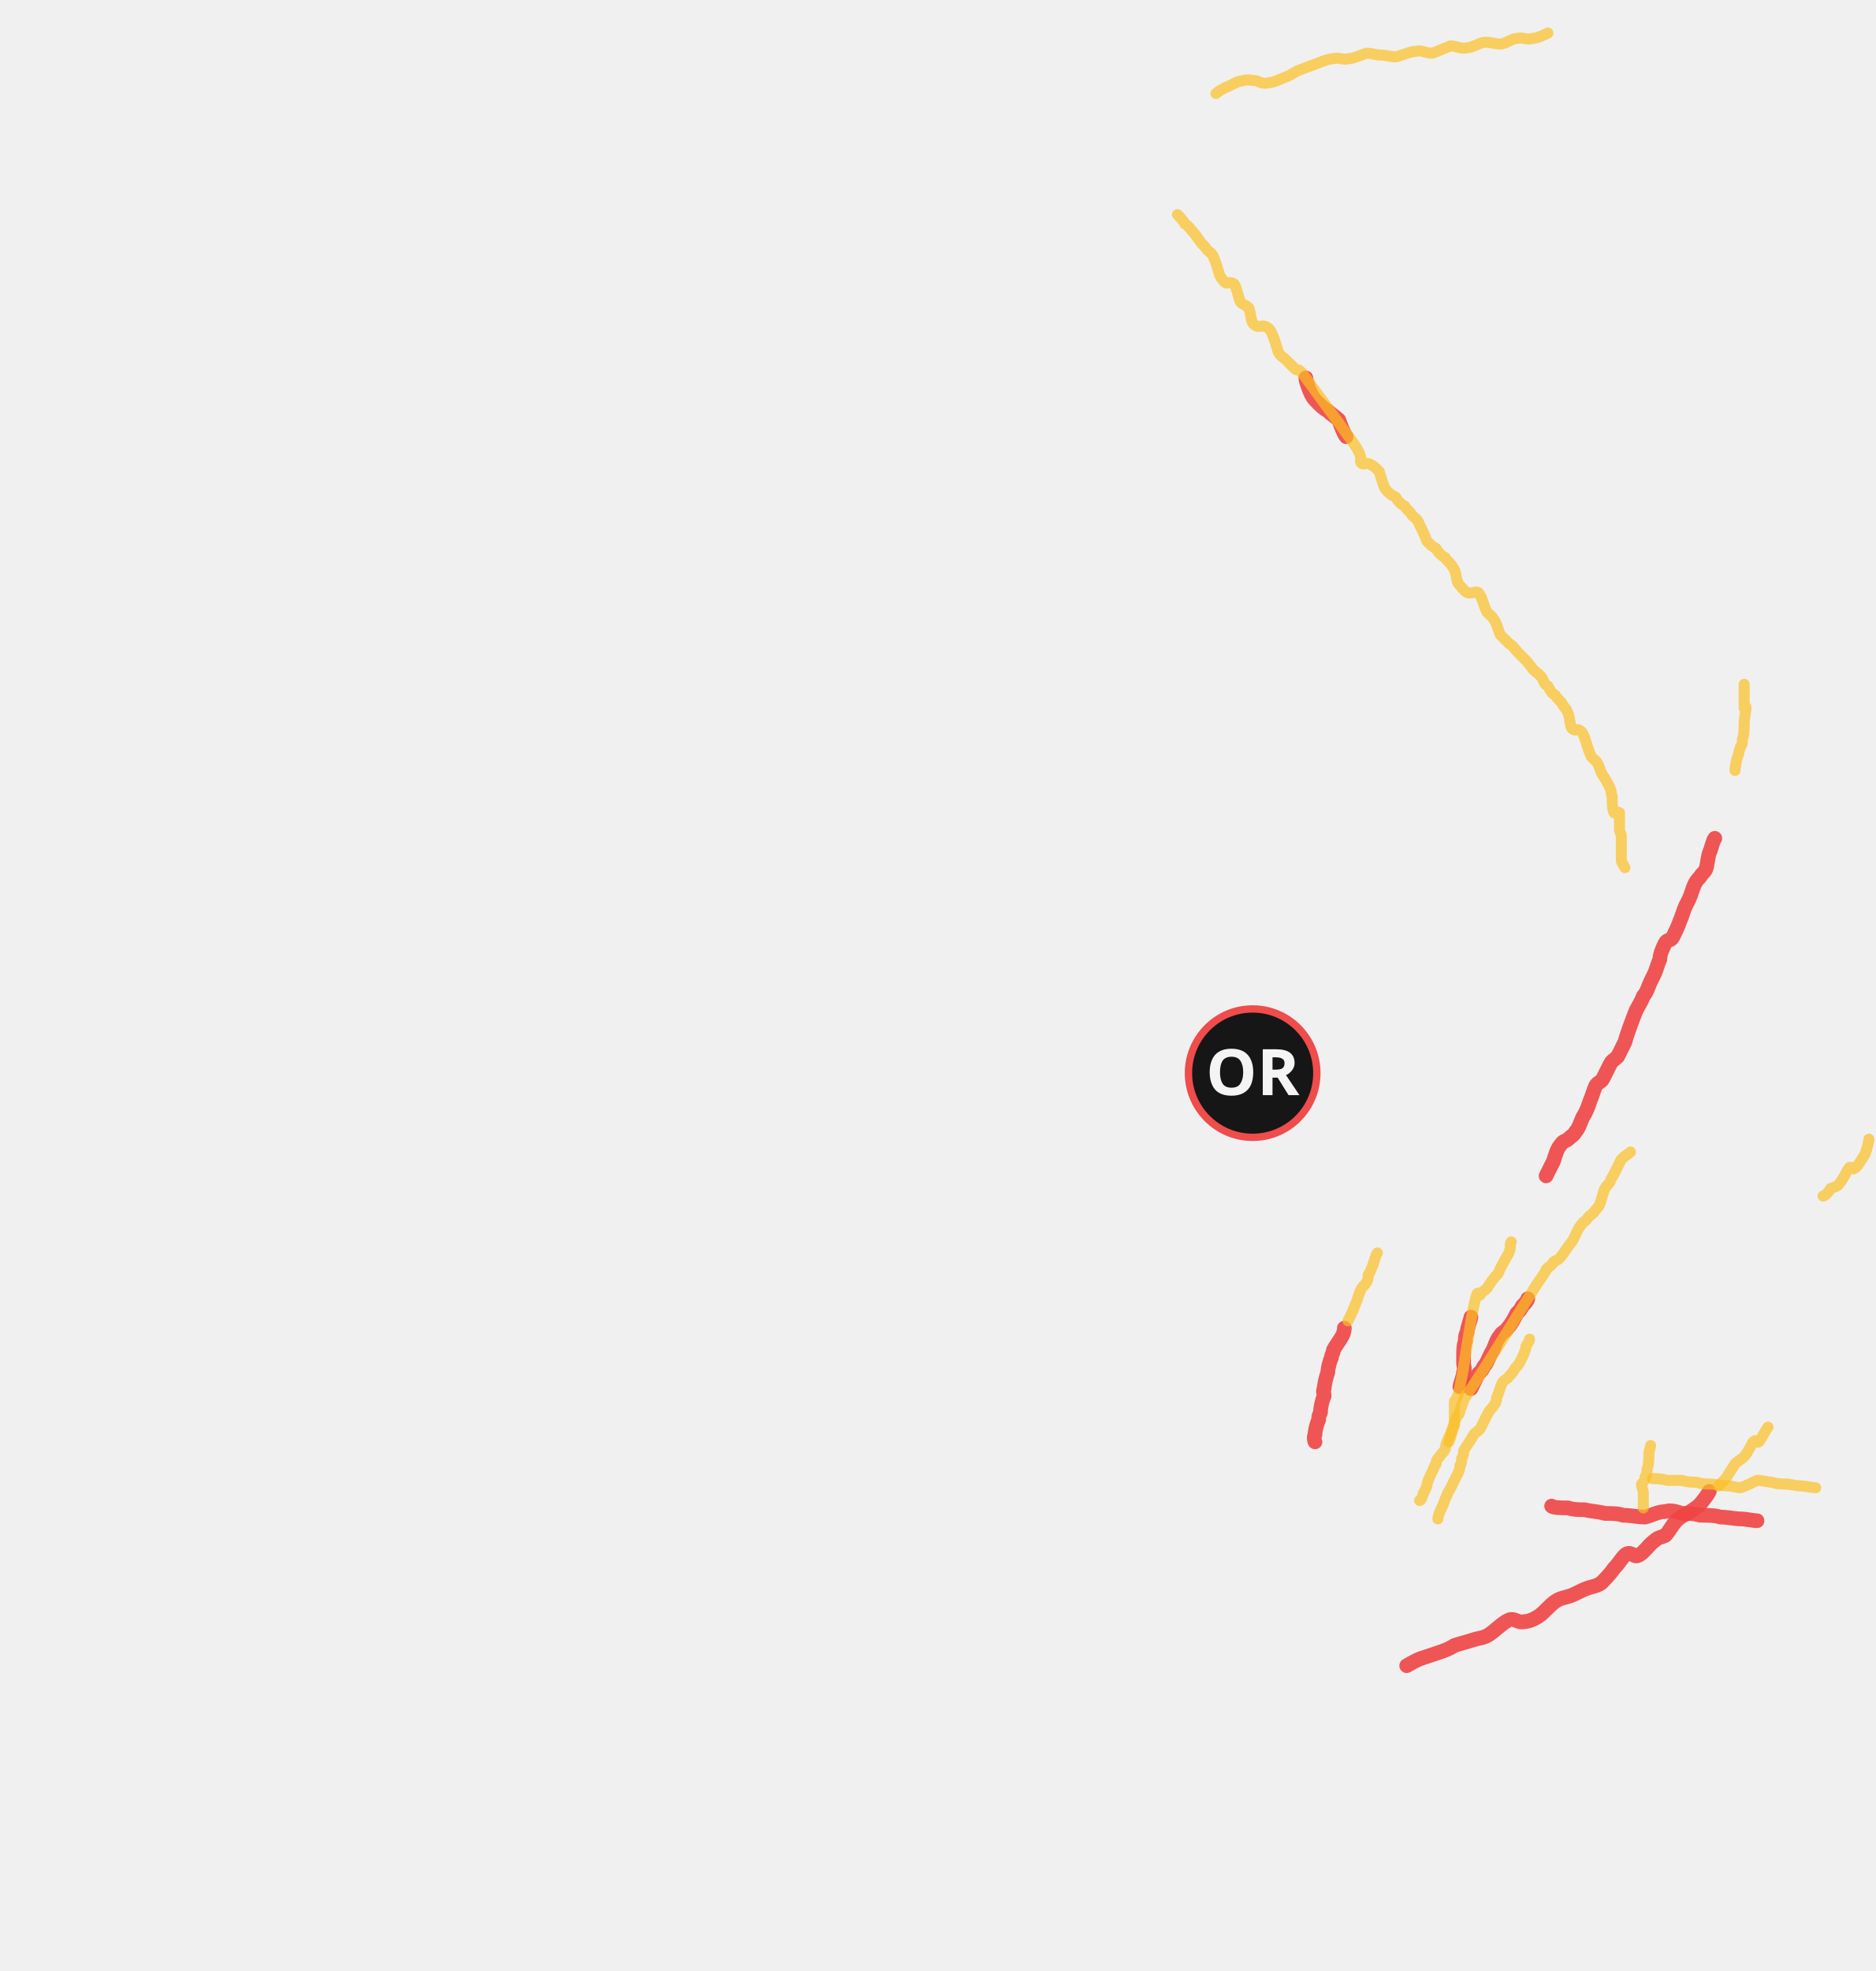
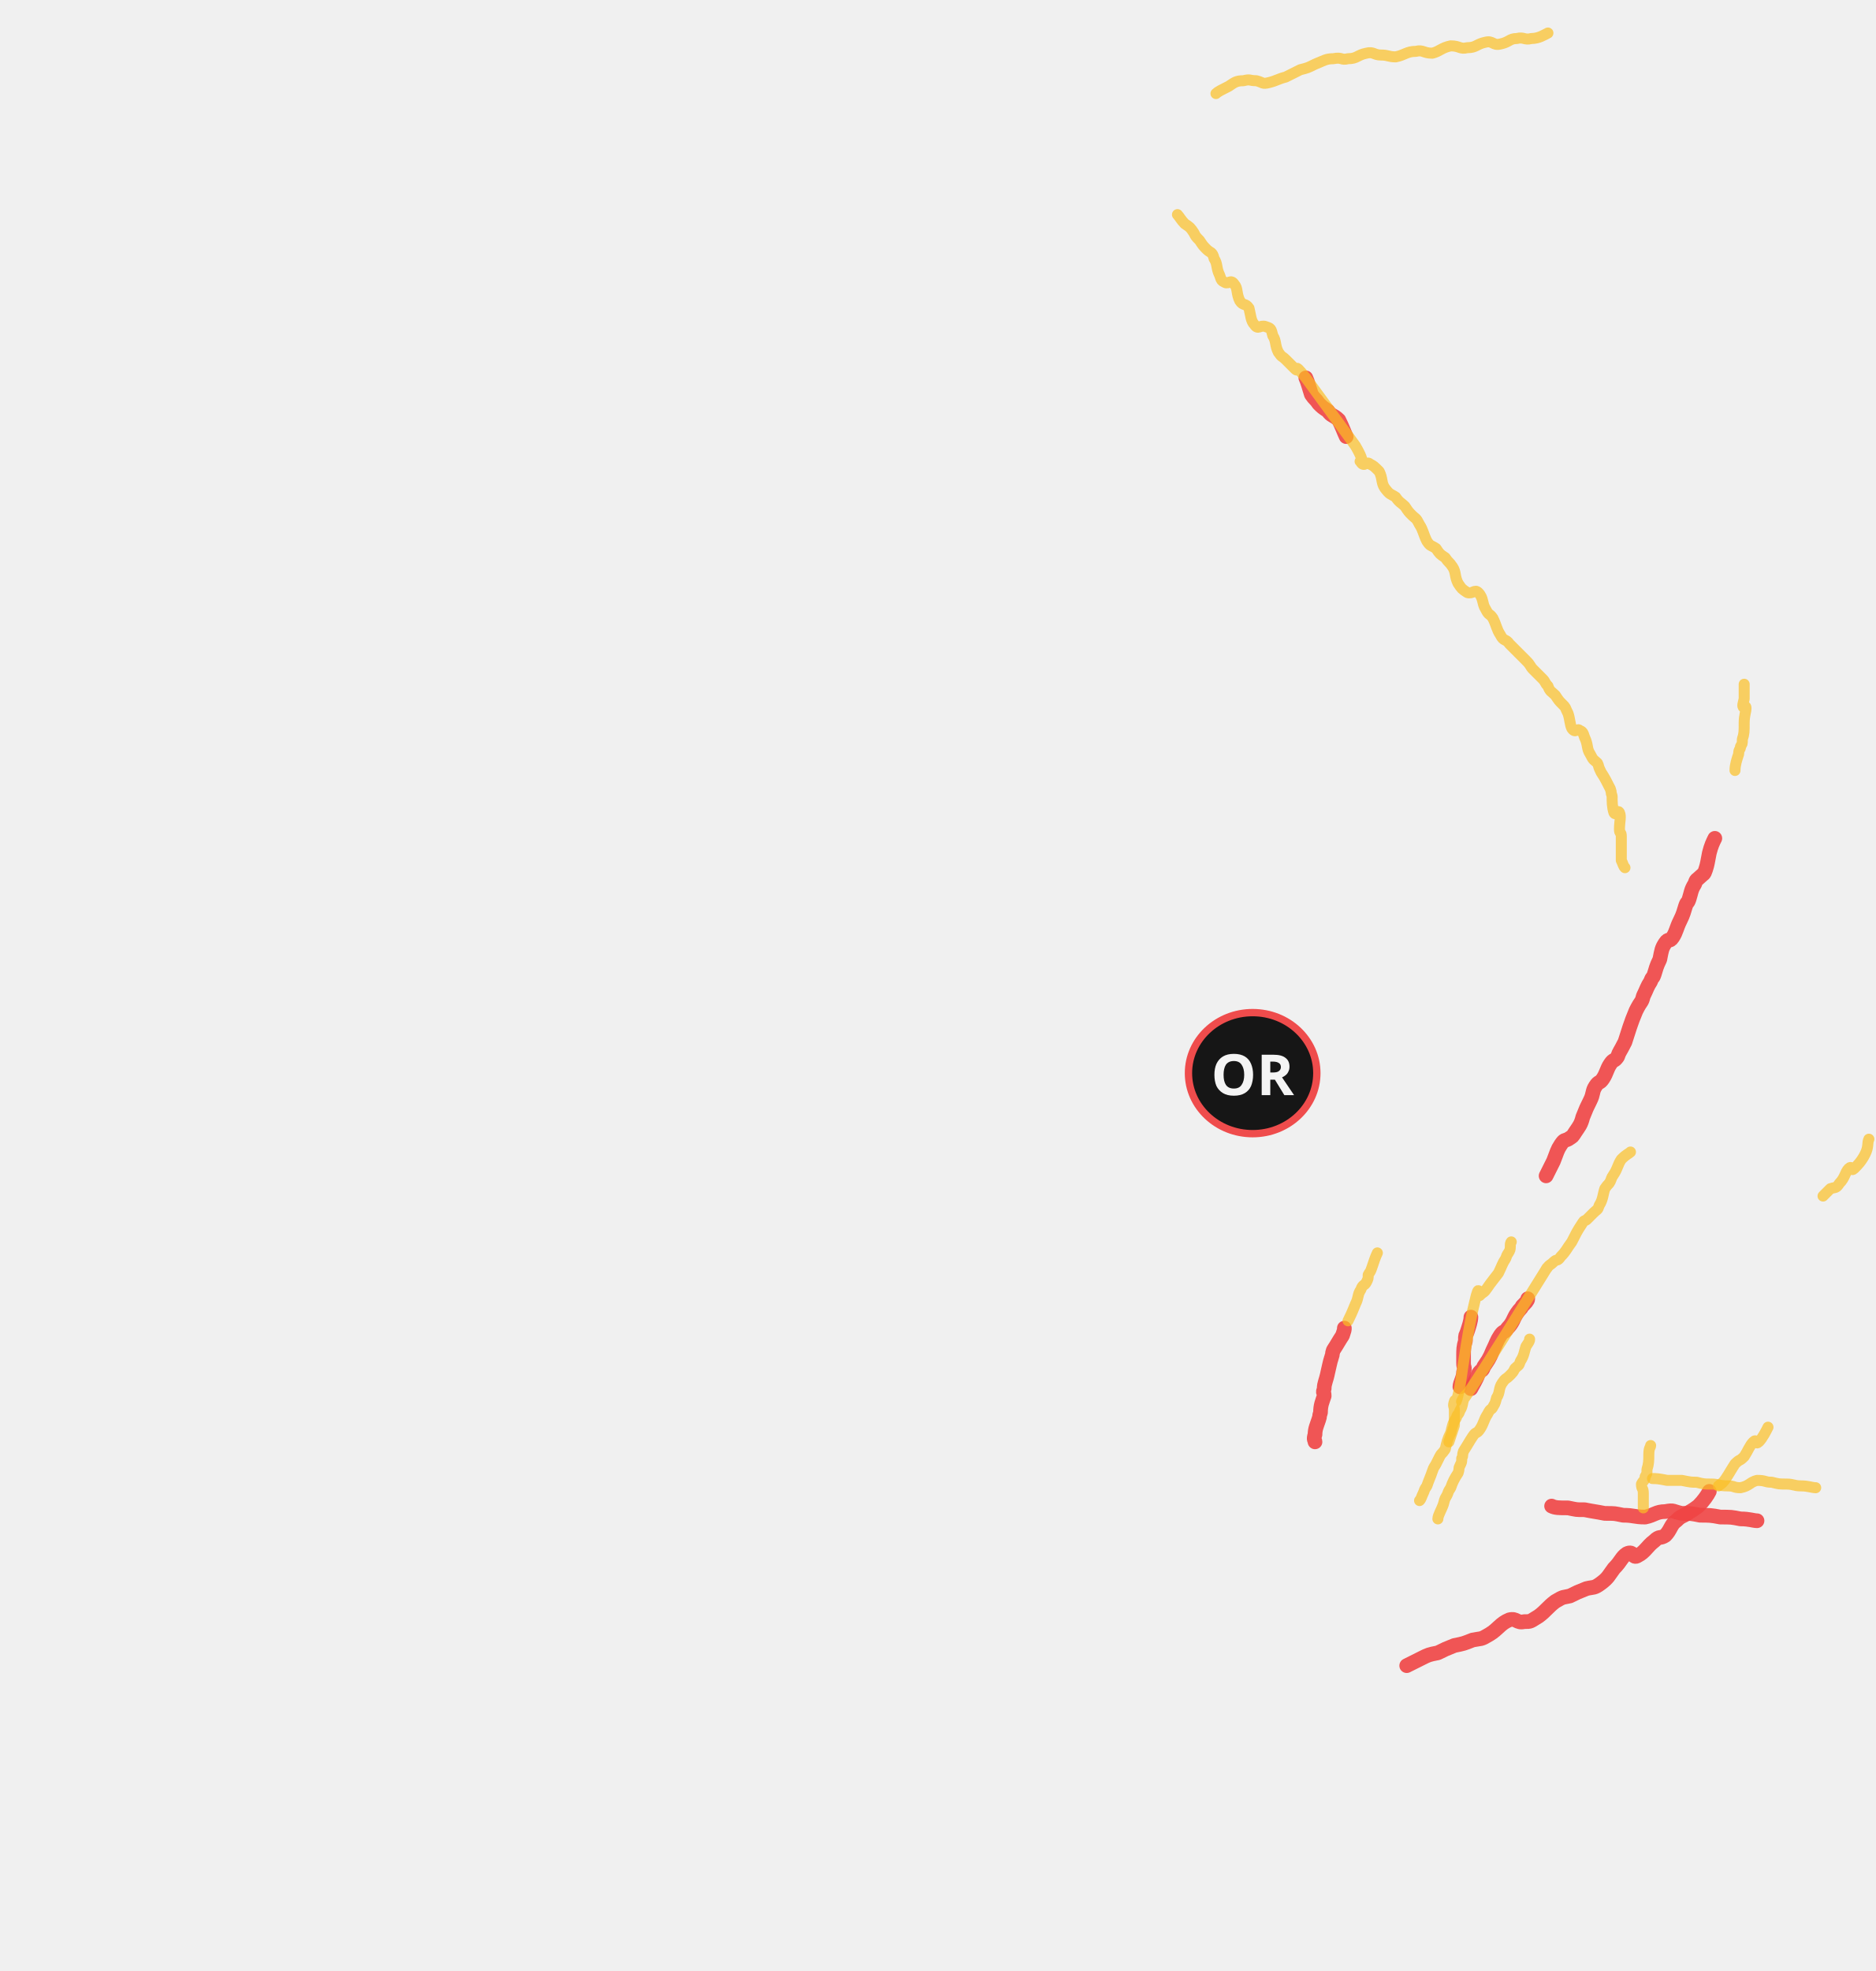
<svg xmlns="http://www.w3.org/2000/svg" viewBox="0 0 102.27 107.445" preserveAspectRatio="none">
-   <path d="M83.3,70.8C83.3,70.9 83.1,71.1 83.0,71.2C82.9,71.4 82.9,71.4 82.7,71.6C82.6,71.8 82.4,72.2 82.2,72.4C82.1,72.6 81.9,72.6 81.8,72.8C81.6,73.0 81.5,73.4 81.4,73.6C81.2,73.9 81.1,74.3 80.9,74.5C80.8,74.7 80.8,74.7 80.6,74.9C80.5,75.1 80.3,75.5 80.2,75.7" fill="none" stroke="#ef4444" stroke-width="0.8" stroke-linecap="round" stroke-linejoin="round" opacity="0.9" />
-   <path d="M73.4,23.8C73.3,23.7 73.1,23.2 73.0,22.9C72.8,22.7 72.6,22.6 72.4,22.4C72.2,22.3 72.0,22.1 71.9,22.0C71.7,21.8 71.6,21.7 71.5,21.5C71.4,21.3 71.2,20.8 71.2,20.6" fill="none" stroke="#ef4444" stroke-width="0.8" stroke-linecap="round" stroke-linejoin="round" opacity="0.9" />
-   <path d="M93.2,81.3C93.1,81.5 92.8,81.9 92.6,82.1C92.3,82.3 92.2,82.4 92.0,82.5C91.8,82.6 91.6,82.7 91.4,82.9C91.2,83.1 91.0,83.5 90.8,83.7C90.6,83.8 90.4,83.8 90.2,84.0C89.9,84.2 89.6,84.7 89.3,84.8C89.1,84.9 89.0,84.6 88.7,84.7C88.5,84.8 88.3,85.2 88.0,85.5C87.8,85.8 87.5,86.1 87.3,86.3C87.0,86.5 86.7,86.5 86.5,86.6C86.2,86.7 85.9,86.9 85.6,87.0C85.3,87.1 85.1,87.1 84.8,87.3C84.5,87.5 84.2,87.9 83.9,88.1C83.6,88.3 83.3,88.4 83.1,88.4C82.8,88.5 82.6,88.2 82.3,88.3C82.0,88.4 81.5,88.9 81.2,89.1C80.9,89.3 80.6,89.3 80.3,89.4C80.0,89.5 79.6,89.6 79.3,89.7C79.0,89.9 78.7,90.0 78.4,90.1C78.1,90.2 77.8,90.3 77.5,90.4C77.2,90.5 76.9,90.7 76.7,90.8" fill="none" stroke="#ef4444" stroke-width="0.8" stroke-linecap="round" stroke-linejoin="round" opacity="0.9" />
-   <path d="M93.5,45.7C93.4,45.8 93.3,46.3 93.2,46.5C93.1,46.8 93.1,47.2 93.0,47.4C92.9,47.6 92.8,47.6 92.7,47.8C92.6,47.9 92.5,48.0 92.4,48.2C92.3,48.4 92.2,48.8 92.1,49.0C92.0,49.2 92.0,49.2 91.9,49.4C91.8,49.6 91.7,50.0 91.6,50.2C91.5,50.5 91.3,50.9 91.2,51.1C91.1,51.3 90.9,51.2 90.8,51.4C90.7,51.6 90.5,52.0 90.5,52.3C90.4,52.5 90.3,52.9 90.2,53.1C90.1,53.3 90.1,53.3 90.0,53.5C89.9,53.7 89.8,54.1 89.6,54.3C89.5,54.6 89.4,54.7 89.2,55.1C89.0,55.6 88.7,56.4 88.6,56.8C88.4,57.2 88.3,57.4 88.2,57.6C88.0,57.8 87.9,57.8 87.8,58.0C87.7,58.2 87.5,58.6 87.4,58.8C87.3,59.0 87.1,59.0 87.0,59.2C86.9,59.4 86.8,59.8 86.7,60.0C86.6,60.3 86.5,60.6 86.3,60.9C86.2,61.1 86.1,61.5 85.9,61.7C85.8,61.9 85.7,61.9 85.5,62.1C85.4,62.2 85.2,62.2 85.1,62.4C84.9,62.6 84.8,63.0 84.7,63.3C84.6,63.5 84.4,63.9 84.3,64.1" fill="none" stroke="#ef4444" stroke-width="0.8" stroke-linecap="round" stroke-linejoin="round" opacity="0.9" />
-   <path d="M80.2,71.8C80.2,71.9 80.0,72.4 80.0,72.6C79.9,72.8 79.9,72.8 79.9,73.1C79.8,73.3 79.8,73.7 79.8,73.9C79.8,74.1 79.8,74.2 79.8,74.3C79.8,74.5 79.9,74.6 79.8,74.8C79.8,75.0 79.6,75.5 79.6,75.6" fill="none" stroke="#ef4444" stroke-width="0.8" stroke-linecap="round" stroke-linejoin="round" opacity="0.9" />
-   <path d="M73.3,72.4C73.3,72.4 73.3,72.6 73.2,72.8C73.1,73.0 72.8,73.4 72.7,73.6C72.7,73.8 72.6,73.8 72.6,74.0C72.5,74.2 72.4,74.6 72.4,74.8C72.3,75.1 72.2,75.5 72.2,75.7C72.1,75.9 72.2,75.9 72.2,76.1C72.1,76.3 72.0,76.7 72.0,77.0C71.9,77.2 71.9,77.2 71.9,77.4C71.8,77.6 71.7,78.0 71.7,78.2C71.6,78.4 71.7,78.6 71.7,78.6" fill="none" stroke="#ef4444" stroke-width="0.8" stroke-linecap="round" stroke-linejoin="round" opacity="0.9" />
-   <path d="M84.6,82.1C84.7,82.2 85.2,82.2 85.5,82.2C85.8,82.3 86.1,82.3 86.4,82.3C86.8,82.4 87.2,82.4 87.5,82.5C87.9,82.5 88.2,82.5 88.5,82.6C88.9,82.6 89.3,82.7 89.7,82.7C90.1,82.6 90.4,82.4 90.8,82.4C91.1,82.3 91.4,82.4 91.7,82.5C92.0,82.5 92.4,82.5 92.7,82.6C93.1,82.6 93.5,82.6 93.8,82.7C94.2,82.7 94.6,82.8 94.9,82.8C95.2,82.8 95.6,82.9 95.8,82.9" fill="none" stroke="#ef4444" stroke-width="0.8" stroke-linecap="round" stroke-linejoin="round" opacity="0.9" />
-   <path d="M83.4,73.0C83.4,73.1 83.3,73.2 83.2,73.4C83.2,73.6 83.0,74.0 82.9,74.2C82.8,74.4 82.7,74.5 82.6,74.6C82.5,74.8 82.4,74.9 82.3,75.0C82.2,75.2 82.0,75.2 81.9,75.4C81.8,75.6 81.7,76.0 81.6,76.2C81.6,76.5 81.5,76.5 81.4,76.7C81.3,76.8 81.2,76.9 81.1,77.1C81.0,77.3 80.8,77.7 80.7,77.9C80.5,78.1 80.4,78.1 80.3,78.3C80.2,78.5 79.9,78.9 79.8,79.1C79.8,79.3 79.8,79.3 79.7,79.5C79.7,79.6 79.7,79.8 79.6,79.9C79.6,80.0 79.6,80.1 79.5,80.3C79.4,80.5 79.2,80.9 79.1,81.1C79.0,81.3 78.9,81.4 78.9,81.5C78.8,81.7 78.8,81.7 78.7,82.0C78.6,82.2 78.4,82.6 78.4,82.8" fill="none" stroke="#fbbf24" stroke-width="0.6" stroke-linecap="round" stroke-linejoin="round" opacity="0.7" />
-   <path d="M88.9,62.8C88.8,62.9 88.6,63.0 88.4,63.2C88.3,63.4 88.1,63.8 88.0,64.0C87.9,64.2 87.8,64.3 87.8,64.4C87.7,64.6 87.6,64.6 87.5,64.8C87.4,65.0 87.3,65.5 87.2,65.7C87.1,65.9 87.0,65.9 86.9,66.1C86.8,66.2 86.6,66.3 86.5,66.5C86.4,66.6 86.3,66.6 86.2,66.8C86.0,67.0 85.9,67.4 85.7,67.7C85.5,67.9 85.3,68.3 85.1,68.5C85.0,68.7 84.8,68.7 84.7,68.8C84.6,69.0 84.5,69.0 84.3,69.2C84.2,69.4 84.5,69.0 83.8,70.0C83.1,71.1 80.9,74.7 80.2,75.7C79.6,76.7 80.0,75.9 79.9,76.1C79.8,76.3 79.7,76.7 79.6,76.9C79.6,77.1 79.5,77.1 79.4,77.3C79.3,77.5 79.2,77.9 79.1,78.1C79.0,78.4 78.8,78.7 78.8,79.0C78.7,79.2 78.6,79.2 78.5,79.4C78.4,79.5 78.3,79.6 78.3,79.8C78.2,79.9 78.2,80.0 78.1,80.2C78.0,80.4 77.8,80.8 77.8,81.0C77.7,81.2 77.7,81.3 77.6,81.4C77.6,81.5 77.5,81.8 77.4,81.8" fill="none" stroke="#fbbf24" stroke-width="0.6" stroke-linecap="round" stroke-linejoin="round" opacity="0.7" />
-   <path d="M88.6,47.3C88.6,47.3 88.4,47.0 88.4,46.9C88.4,46.7 88.4,46.7 88.4,46.5C88.4,46.2 88.4,45.8 88.4,45.6C88.4,45.4 88.3,45.4 88.3,45.2C88.3,44.9 88.3,44.5 88.3,44.3C88.2,44.2 88.1,44.4 88.0,44.3C87.9,44.1 87.9,43.6 87.9,43.4C87.8,43.2 87.9,43.2 87.8,43.0C87.7,42.7 87.4,42.3 87.3,42.1C87.2,41.8 87.2,41.8 87.1,41.6C87.0,41.4 86.8,41.4 86.7,41.1C86.6,40.9 86.5,40.5 86.4,40.2C86.3,40.0 86.3,39.9 86.1,39.8C86.0,39.7 85.9,39.9 85.7,39.7C85.6,39.6 85.6,39.1 85.5,38.9C85.4,38.6 85.3,38.6 85.2,38.4C85.1,38.2 84.9,38.1 84.8,37.9C84.6,37.8 84.5,37.6 84.4,37.4C84.2,37.3 84.2,37.2 84.1,37.0C84.0,36.8 83.8,36.7 83.6,36.5C83.5,36.4 83.4,36.2 83.2,36.0C83.1,35.9 82.9,35.7 82.8,35.6C82.6,35.4 82.5,35.2 82.3,35.1C82.1,34.9 82.0,34.8 81.8,34.6C81.7,34.4 81.6,33.9 81.4,33.7C81.3,33.5 81.1,33.5 81.0,33.2C80.9,33.0 80.8,32.5 80.6,32.3C80.5,32.2 80.2,32.4 80.0,32.3C79.8,32.2 79.7,32.0 79.5,31.8C79.4,31.6 79.4,31.1 79.2,30.9C79.1,30.7 78.9,30.6 78.8,30.4C78.6,30.3 78.4,30.1 78.3,29.9C78.1,29.8 78.0,29.7 77.8,29.5C77.7,29.2 77.5,28.8 77.4,28.6C77.3,28.3 77.1,28.2 77.0,28.1C76.9,27.9 76.7,27.8 76.6,27.6C76.4,27.5 76.2,27.3 76.1,27.1C75.9,27.0 75.7,26.9 75.5,26.6C75.4,26.4 75.3,26.0 75.2,25.7C75.0,25.5 74.9,25.4 74.7,25.3C74.5,25.2 74.3,25.4 74.2,25.2C74.1,25.1 74.4,25.1 73.9,24.3C73.4,23.6 71.7,21.3 71.2,20.6C70.7,19.9 70.8,20.3 70.6,20.1C70.5,20.0 70.3,19.8 70.1,19.6C70.0,19.5 69.8,19.4 69.7,19.2C69.6,18.9 69.5,18.5 69.4,18.3C69.3,18.0 69.2,17.9 69.0,17.8C68.8,17.7 68.6,17.9 68.4,17.7C68.2,17.6 68.2,17.1 68.1,16.8C67.9,16.6 67.7,16.6 67.6,16.4C67.5,16.1 67.4,15.6 67.3,15.5C67.1,15.3 66.9,15.5 66.8,15.4C66.7,15.3 66.6,15.2 66.5,15.0C66.4,14.7 66.3,14.3 66.2,14.1C66.1,13.8 66.0,13.8 65.8,13.6C65.7,13.4 65.5,13.3 65.4,13.1C65.3,13.0 65.2,12.8 65.1,12.7C64.9,12.5 64.8,12.3 64.6,12.2C64.5,12.0 64.3,11.8 64.2,11.7" fill="none" stroke="#fbbf24" stroke-width="0.6" stroke-linecap="round" stroke-linejoin="round" opacity="0.7" />
-   <path d="M66.3,5.1C66.4,5.0 66.7,4.8 67.0,4.7C67.2,4.6 67.5,4.4 67.8,4.4C68.0,4.3 68.3,4.4 68.5,4.4C68.7,4.5 69.0,4.6 69.2,4.5C69.5,4.5 69.8,4.3 70.1,4.2C70.4,4.1 70.6,3.9 70.9,3.8C71.2,3.7 71.4,3.6 71.7,3.5C72.0,3.4 72.4,3.2 72.7,3.2C73.0,3.1 73.3,3.3 73.5,3.2C73.8,3.2 74.2,3.0 74.5,2.9C74.8,2.9 75.0,3.0 75.3,3.0C75.6,3.0 75.8,3.1 76.1,3.1C76.5,3.0 76.9,2.8 77.2,2.8C77.5,2.7 77.7,2.9 78.1,2.9C78.4,2.8 78.8,2.6 79.1,2.5C79.4,2.5 79.7,2.7 80.0,2.6C80.3,2.6 80.7,2.3 81.0,2.3C81.3,2.3 81.5,2.4 81.8,2.4C82.1,2.4 82.4,2.1 82.7,2.1C83.0,2.0 83.3,2.2 83.5,2.1C83.8,2.1 84.2,1.9 84.4,1.8" fill="none" stroke="#fbbf24" stroke-width="0.6" stroke-linecap="round" stroke-linejoin="round" opacity="0.7" />
-   <path d="M90.0,78.8C90.0,78.9 89.9,79.1 89.9,79.3C89.9,79.5 89.9,79.9 89.8,80.1C89.8,80.3 89.8,80.4 89.7,80.5C89.7,80.7 89.6,80.8 89.5,80.9C89.5,81.1 89.6,81.2 89.6,81.4C89.6,81.6 89.6,82.1 89.6,82.2" fill="none" stroke="#fbbf24" stroke-width="0.6" stroke-linecap="round" stroke-linejoin="round" opacity="0.7" />
-   <path d="M96.4,77.8C96.3,77.9 96.0,78.5 95.9,78.6C95.8,78.7 95.8,78.4 95.6,78.6C95.5,78.7 95.3,79.2 95.1,79.4C94.9,79.6 94.8,79.6 94.6,79.8C94.5,80.0 94.2,80.4 94.1,80.6C93.9,80.8 93.8,80.9 93.7,81.0" fill="none" stroke="#fbbf24" stroke-width="0.6" stroke-linecap="round" stroke-linejoin="round" opacity="0.7" />
-   <path d="M95.1,37.3C95.1,37.4 95.1,37.9 95.1,38.1C95.1,38.4 95.1,38.5 95.1,38.6C95.1,38.6 95.2,38.4 95.2,38.6C95.2,38.7 95.1,39.2 95.1,39.4C95.1,39.7 95.1,40.1 95.0,40.3C95.0,40.5 95.0,40.6 94.9,40.7C94.9,40.8 94.8,40.9 94.8,41.1C94.7,41.3 94.6,41.8 94.6,42.0" fill="none" stroke="#fbbf24" stroke-width="0.6" stroke-linecap="round" stroke-linejoin="round" opacity="0.7" />
-   <path d="M82.4,67.7C82.3,67.8 82.4,68.0 82.3,68.2C82.3,68.3 82.2,68.4 82.1,68.6C82.0,68.8 81.8,69.1 81.7,69.4C81.5,69.6 81.2,70.0 81.1,70.2C80.9,70.4 80.8,70.4 80.7,70.6C80.6,70.7 80.6,70.1 80.4,71.0C80.2,71.8 79.8,74.7 79.6,75.6C79.4,76.5 79.4,76.2 79.3,76.4C79.3,76.6 79.3,76.7 79.3,76.9C79.3,77.0 79.3,77.1 79.3,77.3C79.3,77.4 79.3,77.5 79.3,77.7C79.2,77.9 79.1,78.4 79.0,78.6" fill="none" stroke="#fbbf24" stroke-width="0.6" stroke-linecap="round" stroke-linejoin="round" opacity="0.7" />
-   <path d="M99.4,65.2C99.5,65.2 99.7,65.0 99.8,64.8C100.0,64.7 100.2,64.7 100.3,64.5C100.5,64.3 100.7,63.8 100.8,63.7C100.9,63.5 101.0,63.8 101.1,63.7C101.3,63.6 101.5,63.2 101.7,62.9C101.8,62.6 101.9,62.2 101.9,62.1" fill="none" stroke="#fbbf24" stroke-width="0.6" stroke-linecap="round" stroke-linejoin="round" opacity="0.7" />
-   <path d="M90.1,80.6C90.2,80.6 90.6,80.6 90.9,80.7C91.1,80.7 91.5,80.7 91.7,80.7C92.0,80.8 92.3,80.8 92.5,80.8C92.8,80.9 93.0,80.9 93.3,80.9C93.5,80.9 93.9,81.0 94.2,81.0C94.4,81.0 94.7,81.1 94.9,81.1C95.2,81.0 95.6,80.8 95.8,80.7C96.1,80.7 96.4,80.8 96.6,80.8C96.9,80.9 97.1,80.9 97.4,80.9C97.6,80.9 97.9,81.0 98.2,81.0C98.4,81.0 98.8,81.1 99.0,81.1" fill="none" stroke="#fbbf24" stroke-width="0.6" stroke-linecap="round" stroke-linejoin="round" opacity="0.7" />
-   <path d="M75.1,68.3C75.0,68.4 74.9,68.9 74.8,69.1C74.7,69.3 74.7,69.4 74.6,69.5C74.6,69.6 74.6,69.8 74.5,69.9C74.4,70.1 74.3,70.1 74.2,70.3C74.1,70.5 74.0,70.9 73.9,71.1C73.8,71.4 73.6,71.8 73.5,72.0" fill="none" stroke="#fbbf24" stroke-width="0.6" stroke-linecap="round" stroke-linejoin="round" opacity="0.7" />
-   <circle cx="68.3" cy="58.5" r="3.5" fill="#0c0c0c" stroke="#ef4444" stroke-width="0.4" opacity="0.95" />
-   <text x="68.3" y="59.7" text-anchor="middle" font-family="sans-serif" font-size="3.5" font-weight="700" fill="#ffffff" opacity="0.95">OR</text>
+   <path d="M83.3,70.8C83.3,70.9 83.2,71.0 83.0,71.2C82.9,71.4 82.9,71.3 82.7,71.6C82.5,71.9 82.5,72.1 82.2,72.4C82.0,72.7 82.0,72.5 81.8,72.8C81.6,73.1 81.6,73.2 81.4,73.6C81.2,74.1 81.1,74.2 80.9,74.5C80.8,74.8 80.8,74.6 80.6,74.9C80.5,75.2 80.3,75.5 80.2,75.7" fill="none" stroke="#ef4444" stroke-width="0.8" stroke-linecap="round" stroke-linejoin="round" opacity="0.9" />
+   <path d="M73.4,23.8C73.3,23.6 73.2,23.3 73.0,22.9C72.7,22.6 72.6,22.7 72.4,22.4C72.1,22.2 72.1,22.2 71.9,22.0C71.7,21.7 71.7,21.8 71.5,21.5C71.4,21.2 71.3,20.8 71.2,20.6" fill="none" stroke="#ef4444" stroke-width="0.8" stroke-linecap="round" stroke-linejoin="round" opacity="0.9" />
+   <path d="M93.2,81.3C93.1,81.5 92.9,81.8 92.6,82.1C92.2,82.4 92.3,82.3 92.0,82.5C91.7,82.7 91.7,82.6 91.4,82.9C91.1,83.1 91.1,83.4 90.8,83.7C90.5,83.9 90.5,83.7 90.2,84.0C89.8,84.3 89.7,84.6 89.3,84.8C89.0,85.0 89.1,84.5 88.7,84.7C88.4,84.9 88.4,85.1 88.0,85.5C87.7,85.9 87.7,86.0 87.3,86.3C86.9,86.6 86.9,86.5 86.5,86.6C86.0,86.8 86.0,86.8 85.6,87.0C85.2,87.1 85.3,87.0 84.8,87.3C84.4,87.6 84.3,87.8 83.9,88.1C83.4,88.4 83.5,88.4 83.1,88.4C82.7,88.5 82.7,88.2 82.3,88.3C81.8,88.5 81.7,88.8 81.2,89.1C80.7,89.4 80.8,89.3 80.3,89.4C79.8,89.6 79.8,89.6 79.3,89.7C78.8,89.9 78.8,89.9 78.4,90.1C77.9,90.2 77.9,90.2 77.5,90.4C77.1,90.6 76.9,90.7 76.7,90.8" fill="none" stroke="#ef4444" stroke-width="0.8" stroke-linecap="round" stroke-linejoin="round" opacity="0.9" />
+   <path d="M93.5,45.7C93.4,45.9 93.3,46.1 93.2,46.5C93.1,47.0 93.1,47.1 93.0,47.4C92.9,47.7 92.9,47.6 92.7,47.8C92.5,48.0 92.5,47.9 92.4,48.2C92.2,48.5 92.2,48.7 92.1,49.0C92.0,49.3 92.0,49.1 91.9,49.4C91.8,49.7 91.8,49.8 91.6,50.2C91.4,50.6 91.4,50.8 91.2,51.1C91.0,51.4 91.0,51.1 90.8,51.4C90.6,51.7 90.6,51.8 90.5,52.3C90.3,52.7 90.3,52.8 90.2,53.1C90.1,53.4 90.1,53.2 90.0,53.5C89.8,53.8 89.8,53.9 89.6,54.3C89.5,54.7 89.5,54.5 89.2,55.1C88.9,55.8 88.8,56.2 88.6,56.8C88.3,57.4 88.3,57.3 88.2,57.6C88.0,57.9 88.0,57.7 87.8,58.0C87.6,58.3 87.6,58.5 87.4,58.8C87.2,59.1 87.2,58.9 87.0,59.2C86.8,59.5 86.9,59.6 86.7,60.0C86.5,60.4 86.5,60.4 86.3,60.9C86.2,61.3 86.1,61.4 85.9,61.7C85.7,62.0 85.8,61.9 85.5,62.1C85.3,62.2 85.3,62.1 85.1,62.4C84.9,62.7 84.9,62.8 84.7,63.3C84.5,63.7 84.4,63.9 84.3,64.1" fill="none" stroke="#ef4444" stroke-width="0.8" stroke-linecap="round" stroke-linejoin="round" opacity="0.9" />
+   <path d="M80.2,71.8C80.2,72.0 80.1,72.3 80.0,72.6C79.9,72.9 79.9,72.7 79.9,73.1C79.8,73.4 79.8,73.6 79.8,73.9C79.8,74.2 79.8,74.1 79.8,74.3C79.8,74.6 79.9,74.5 79.8,74.8C79.8,75.1 79.6,75.4 79.6,75.6" fill="none" stroke="#ef4444" stroke-width="0.8" stroke-linecap="round" stroke-linejoin="round" opacity="0.9" />
+   <path d="M73.3,72.4C73.3,72.5 73.3,72.5 73.2,72.8C73.0,73.1 72.9,73.3 72.7,73.6C72.6,73.9 72.7,73.7 72.6,74.0C72.5,74.3 72.5,74.4 72.4,74.8C72.3,75.3 72.2,75.4 72.2,75.7C72.1,76.0 72.2,75.8 72.2,76.1C72.1,76.4 72.0,76.6 72.0,77.0C71.9,77.3 72.0,77.1 71.9,77.4C71.8,77.7 71.7,77.9 71.7,78.2C71.6,78.5 71.7,78.5 71.7,78.6" fill="none" stroke="#ef4444" stroke-width="0.8" stroke-linecap="round" stroke-linejoin="round" opacity="0.9" />
+   <path d="M84.6,82.1C84.8,82.2 85.0,82.2 85.5,82.2C86.0,82.3 85.9,82.3 86.4,82.3C86.9,82.4 87.0,82.4 87.5,82.5C88.1,82.5 88.0,82.5 88.5,82.6C89.1,82.6 89.1,82.7 89.7,82.7C90.2,82.6 90.3,82.4 90.8,82.4C91.3,82.3 91.2,82.4 91.7,82.5C92.2,82.5 92.2,82.5 92.7,82.6C93.2,82.6 93.3,82.6 93.8,82.7C94.4,82.7 94.4,82.7 94.9,82.8C95.4,82.8 95.6,82.9 95.8,82.9" fill="none" stroke="#ef4444" stroke-width="0.8" stroke-linecap="round" stroke-linejoin="round" opacity="0.9" />
+   <path d="M83.4,73.0C83.4,73.1 83.4,73.1 83.2,73.4C83.1,73.7 83.1,73.9 82.9,74.2C82.8,74.5 82.8,74.4 82.6,74.6C82.5,74.8 82.5,74.8 82.3,75.0C82.1,75.2 82.1,75.1 81.9,75.4C81.7,75.7 81.8,75.9 81.6,76.2C81.5,76.6 81.5,76.5 81.4,76.7C81.3,76.9 81.3,76.7 81.1,77.1C80.9,77.4 80.9,77.6 80.7,77.9C80.5,78.2 80.5,78.0 80.3,78.3C80.1,78.6 80.0,78.8 79.8,79.1C79.7,79.4 79.8,79.3 79.7,79.5C79.7,79.7 79.7,79.7 79.6,79.9C79.5,80.1 79.6,80.0 79.5,80.3C79.3,80.6 79.2,80.8 79.1,81.1C78.9,81.4 79.0,81.3 78.9,81.5C78.8,81.7 78.8,81.6 78.7,82.0C78.6,82.3 78.4,82.6 78.4,82.8" fill="none" stroke="#fbbf24" stroke-width="0.6" stroke-linecap="round" stroke-linejoin="round" opacity="0.7" />
+   <path d="M88.9,62.8C88.8,62.9 88.7,62.9 88.4,63.2C88.2,63.5 88.2,63.7 88.0,64.0C87.8,64.3 87.9,64.2 87.8,64.4C87.7,64.6 87.7,64.5 87.5,64.8C87.4,65.1 87.4,65.4 87.2,65.7C87.1,66.0 87.1,65.9 86.9,66.1C86.7,66.3 86.7,66.3 86.5,66.5C86.3,66.6 86.4,66.5 86.2,66.8C86.0,67.1 85.9,67.3 85.7,67.7C85.4,68.1 85.4,68.2 85.1,68.5C84.9,68.8 84.9,68.6 84.7,68.8C84.5,69.0 84.5,68.9 84.3,69.2C84.1,69.5 84.8,68.4 83.8,70.0C82.8,71.6 81.2,74.2 80.2,75.7C79.2,77.2 80.0,75.8 79.9,76.1C79.7,76.4 79.8,76.6 79.6,76.9C79.5,77.2 79.5,77.0 79.4,77.3C79.2,77.6 79.2,77.7 79.1,78.1C78.9,78.5 78.9,78.6 78.8,79.0C78.6,79.3 78.6,79.2 78.5,79.4C78.4,79.6 78.4,79.6 78.3,79.8C78.2,80.0 78.2,79.9 78.1,80.2C78.0,80.5 77.9,80.7 77.8,81.0C77.6,81.3 77.7,81.2 77.6,81.4C77.5,81.6 77.5,81.7 77.4,81.8" fill="none" stroke="#fbbf24" stroke-width="0.6" stroke-linecap="round" stroke-linejoin="round" opacity="0.7" />
+   <path d="M88.6,47.3C88.5,47.2 88.5,47.1 88.4,46.9C88.4,46.7 88.4,46.8 88.4,46.5C88.4,46.1 88.4,45.9 88.4,45.6C88.4,45.3 88.3,45.5 88.3,45.2C88.3,44.8 88.4,44.5 88.3,44.3C88.2,44.1 88.1,44.5 88.0,44.3C87.9,44.0 87.9,43.7 87.9,43.4C87.8,43.1 87.9,43.3 87.8,43.0C87.6,42.6 87.5,42.4 87.3,42.1C87.1,41.7 87.2,41.8 87.1,41.6C86.9,41.4 86.9,41.5 86.7,41.1C86.5,40.8 86.6,40.6 86.4,40.2C86.3,39.9 86.3,39.9 86.1,39.8C86.0,39.7 85.9,40.0 85.7,39.7C85.6,39.5 85.6,39.2 85.5,38.9C85.3,38.5 85.4,38.6 85.2,38.4C85.0,38.2 85.0,38.2 84.8,37.9C84.6,37.7 84.5,37.7 84.4,37.4C84.2,37.2 84.3,37.2 84.1,37.0C83.9,36.8 83.9,36.8 83.6,36.5C83.4,36.3 83.5,36.3 83.2,36.0C83.0,35.8 83.0,35.8 82.8,35.6C82.5,35.3 82.5,35.3 82.3,35.1C82.1,34.8 82.0,35.0 81.8,34.6C81.6,34.3 81.6,34.1 81.4,33.7C81.2,33.4 81.2,33.6 81.0,33.2C80.8,32.9 80.9,32.6 80.6,32.3C80.4,32.1 80.3,32.4 80.0,32.3C79.7,32.1 79.7,32.1 79.5,31.8C79.3,31.4 79.4,31.2 79.2,30.9C79.0,30.6 79.0,30.7 78.8,30.4C78.5,30.2 78.5,30.2 78.3,29.9C78.0,29.7 78.0,29.8 77.8,29.5C77.6,29.1 77.6,28.9 77.4,28.6C77.2,28.2 77.2,28.3 77.0,28.1C76.8,27.9 76.8,27.9 76.6,27.6C76.4,27.4 76.3,27.4 76.1,27.1C75.8,26.9 75.8,27.0 75.5,26.6C75.3,26.3 75.4,26.1 75.2,25.7C74.9,25.4 74.9,25.4 74.7,25.3C74.5,25.1 74.4,25.5 74.2,25.2C74.0,25.0 74.6,25.5 73.9,24.3C73.1,23.2 72.0,21.7 71.2,20.6C70.4,19.6 70.9,20.4 70.6,20.1C70.4,19.9 70.4,19.9 70.1,19.6C69.9,19.4 69.9,19.5 69.7,19.2C69.5,18.8 69.6,18.6 69.4,18.3C69.3,17.9 69.3,17.9 69.0,17.8C68.7,17.7 68.6,18.0 68.4,17.7C68.2,17.5 68.2,17.2 68.1,16.8C67.9,16.5 67.8,16.7 67.6,16.4C67.4,16.0 67.5,15.7 67.3,15.5C67.1,15.2 67.0,15.5 66.8,15.4C66.6,15.3 66.6,15.3 66.5,15.0C66.3,14.6 66.4,14.4 66.2,14.1C66.1,13.7 66.0,13.8 65.8,13.6C65.6,13.4 65.6,13.4 65.4,13.1C65.2,12.9 65.2,12.9 65.1,12.7C64.9,12.4 64.9,12.4 64.6,12.2C64.4,12.0 64.3,11.8 64.2,11.7" fill="none" stroke="#fbbf24" stroke-width="0.6" stroke-linecap="round" stroke-linejoin="round" opacity="0.7" />
+   <path d="M66.3,5.1C66.4,5.0 66.6,4.9 67.0,4.7C67.3,4.5 67.4,4.4 67.8,4.4C68.2,4.3 68.1,4.4 68.5,4.4C68.9,4.5 68.8,4.6 69.2,4.5C69.6,4.4 69.7,4.3 70.1,4.2C70.5,4.0 70.5,4.0 70.9,3.8C71.3,3.7 71.3,3.7 71.7,3.5C72.2,3.3 72.3,3.2 72.7,3.2C73.2,3.1 73.1,3.3 73.5,3.2C74.0,3.2 74.0,3.0 74.5,2.9C74.9,2.8 74.9,3.0 75.3,3.0C75.7,3.0 75.7,3.1 76.1,3.1C76.6,3.0 76.7,2.8 77.2,2.8C77.6,2.7 77.6,2.9 78.1,2.9C78.5,2.8 78.6,2.6 79.1,2.5C79.6,2.5 79.6,2.7 80.0,2.6C80.5,2.6 80.5,2.4 81.0,2.3C81.4,2.2 81.4,2.5 81.8,2.4C82.3,2.3 82.3,2.1 82.7,2.1C83.1,2.0 83.1,2.2 83.5,2.1C83.9,2.1 84.2,1.9 84.4,1.8" fill="none" stroke="#fbbf24" stroke-width="0.6" stroke-linecap="round" stroke-linejoin="round" opacity="0.7" />
+   <path d="M90.0,78.8C90.0,78.9 89.9,78.9 89.9,79.3C89.9,79.6 89.9,79.8 89.8,80.1C89.8,80.4 89.8,80.3 89.7,80.5C89.7,80.7 89.6,80.7 89.5,80.9C89.5,81.2 89.6,81.1 89.6,81.4C89.6,81.7 89.6,82.0 89.6,82.2" fill="none" stroke="#fbbf24" stroke-width="0.6" stroke-linecap="round" stroke-linejoin="round" opacity="0.7" />
+   <path d="M96.4,77.8C96.3,78.0 96.1,78.4 95.9,78.6C95.7,78.8 95.8,78.4 95.6,78.6C95.4,78.8 95.3,79.1 95.1,79.4C94.8,79.7 94.9,79.5 94.6,79.8C94.4,80.1 94.3,80.3 94.1,80.6C93.9,80.9 93.8,80.9 93.7,81.0" fill="none" stroke="#fbbf24" stroke-width="0.6" stroke-linecap="round" stroke-linejoin="round" opacity="0.7" />
+   <path d="M95.1,37.3C95.1,37.5 95.1,37.8 95.1,38.1C95.0,38.5 95.0,38.5 95.1,38.6C95.1,38.7 95.2,38.4 95.2,38.6C95.2,38.8 95.1,39.0 95.1,39.4C95.1,39.9 95.1,40.0 95.0,40.3C95.0,40.6 95.0,40.5 94.9,40.7C94.9,40.9 94.8,40.8 94.8,41.1C94.7,41.4 94.6,41.7 94.6,42.0" fill="none" stroke="#fbbf24" stroke-width="0.6" stroke-linecap="round" stroke-linejoin="round" opacity="0.7" />
+   <path d="M82.4,67.7C82.3,67.8 82.4,68.0 82.3,68.2C82.2,68.4 82.2,68.3 82.1,68.6C81.9,68.9 81.9,69.0 81.7,69.4C81.4,69.8 81.3,69.9 81.1,70.2C80.9,70.5 80.9,70.4 80.7,70.6C80.6,70.8 80.7,69.7 80.4,71.0C80.1,72.2 79.8,74.2 79.6,75.6C79.3,77.0 79.4,76.1 79.3,76.4C79.2,76.7 79.3,76.6 79.3,76.9C79.3,77.1 79.3,77.1 79.3,77.3C79.3,77.5 79.3,77.4 79.3,77.7C79.2,78.0 79.1,78.3 79.0,78.6" fill="none" stroke="#fbbf24" stroke-width="0.6" stroke-linecap="round" stroke-linejoin="round" opacity="0.7" />
+   <path d="M99.4,65.2C99.5,65.1 99.6,65.0 99.8,64.8C100.1,64.7 100.1,64.8 100.3,64.5C100.6,64.2 100.6,63.9 100.8,63.7C101.0,63.5 100.9,63.9 101.1,63.7C101.3,63.5 101.5,63.3 101.7,62.9C101.9,62.5 101.8,62.3 101.9,62.1" fill="none" stroke="#fbbf24" stroke-width="0.6" stroke-linecap="round" stroke-linejoin="round" opacity="0.7" />
+   <path d="M90.1,80.6C90.3,80.6 90.4,80.6 90.9,80.7C91.3,80.7 91.3,80.7 91.7,80.7C92.2,80.8 92.2,80.8 92.5,80.8C92.9,80.9 92.9,80.9 93.3,80.9C93.7,80.9 93.7,81.0 94.2,81.0C94.6,81.0 94.5,81.1 94.9,81.1C95.4,81.0 95.4,80.8 95.8,80.7C96.3,80.7 96.2,80.8 96.6,80.8C97.0,80.9 97.0,80.9 97.4,80.9C97.8,80.9 97.8,81.0 98.2,81.0C98.6,81.0 98.8,81.1 99.0,81.1" fill="none" stroke="#fbbf24" stroke-width="0.6" stroke-linecap="round" stroke-linejoin="round" opacity="0.7" />
+   <path d="M75.1,68.3C75.0,68.5 74.9,68.8 74.8,69.1C74.7,69.4 74.7,69.3 74.6,69.5C74.6,69.7 74.6,69.7 74.5,69.9C74.4,70.1 74.3,70.0 74.2,70.3C74.0,70.6 74.1,70.7 73.9,71.1C73.7,71.6 73.6,71.8 73.5,72.0" fill="none" stroke="#fbbf24" stroke-width="0.6" stroke-linecap="round" stroke-linejoin="round" opacity="0.7" />
+   <ellipse cx="68.3" cy="58.5" rx="3.5" ry="3.3" fill="#0c0c0c" stroke="#ef4444" stroke-width="0.4" opacity="0.95" />
+   <text x="68.3" y="59.7" text-anchor="middle" font-family="sans-serif" font-size="3.1" font-weight="700" fill="#ffffff" opacity="0.95">OR</text>
</svg>
